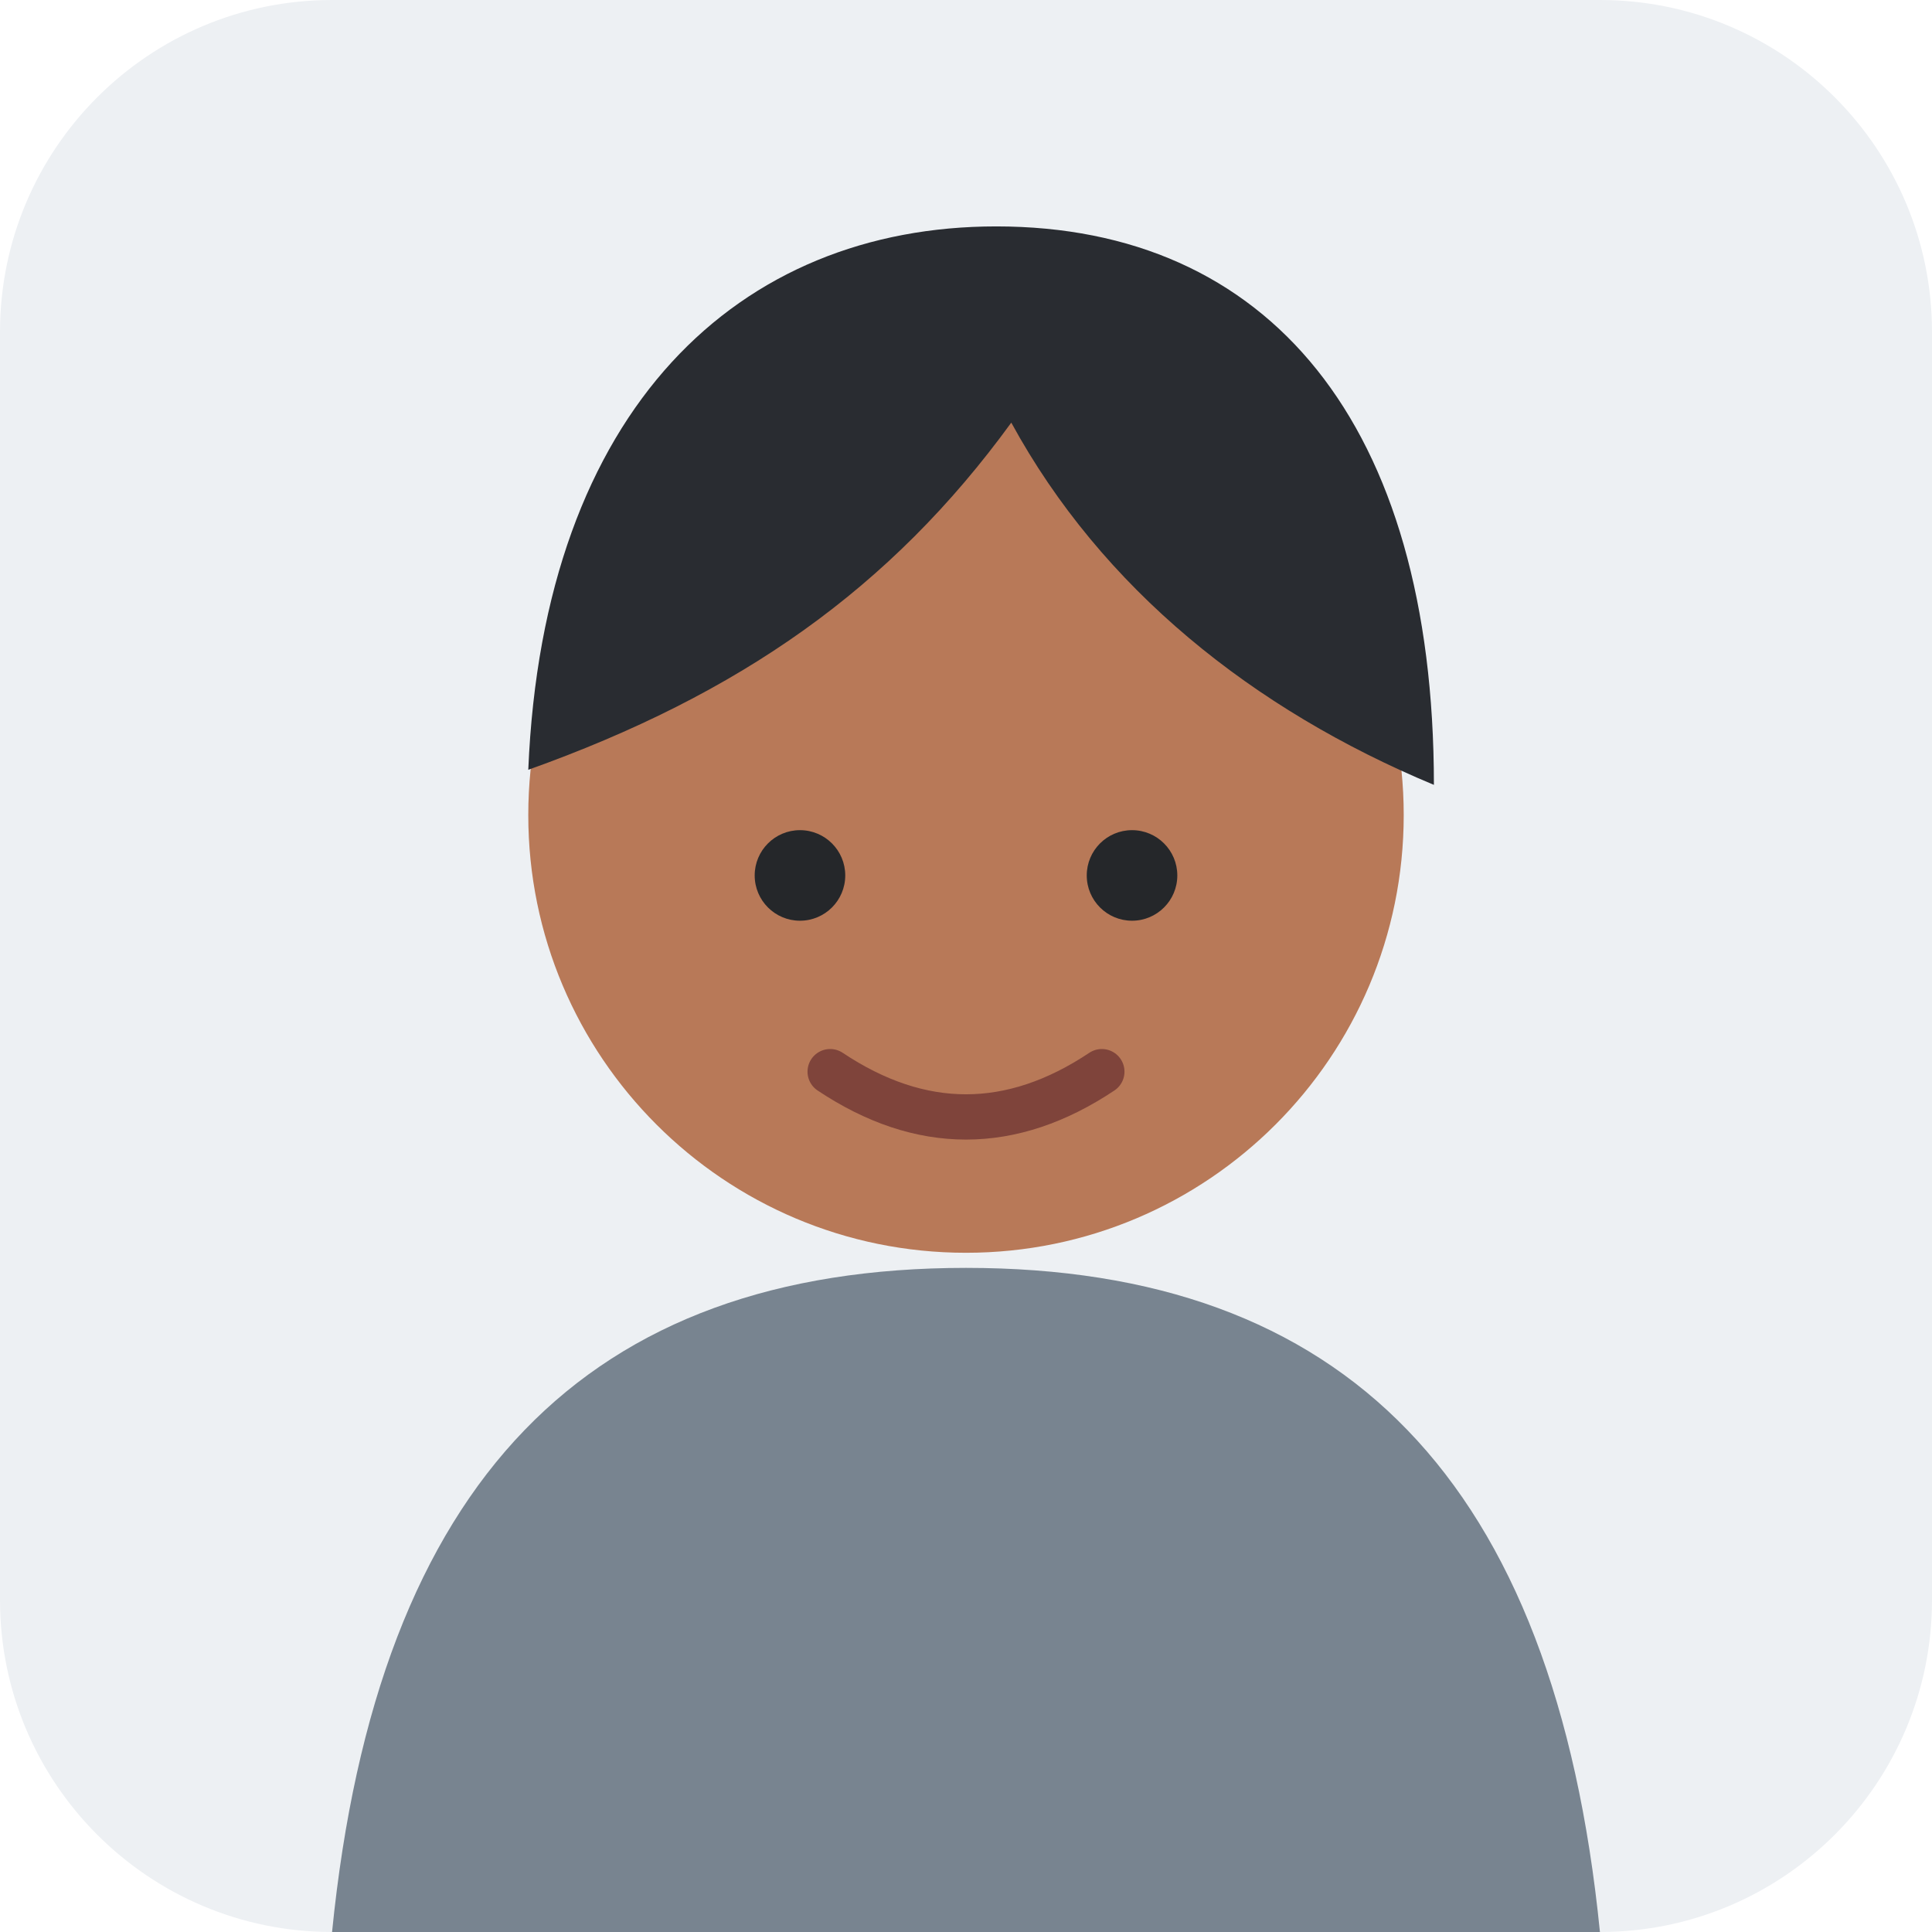
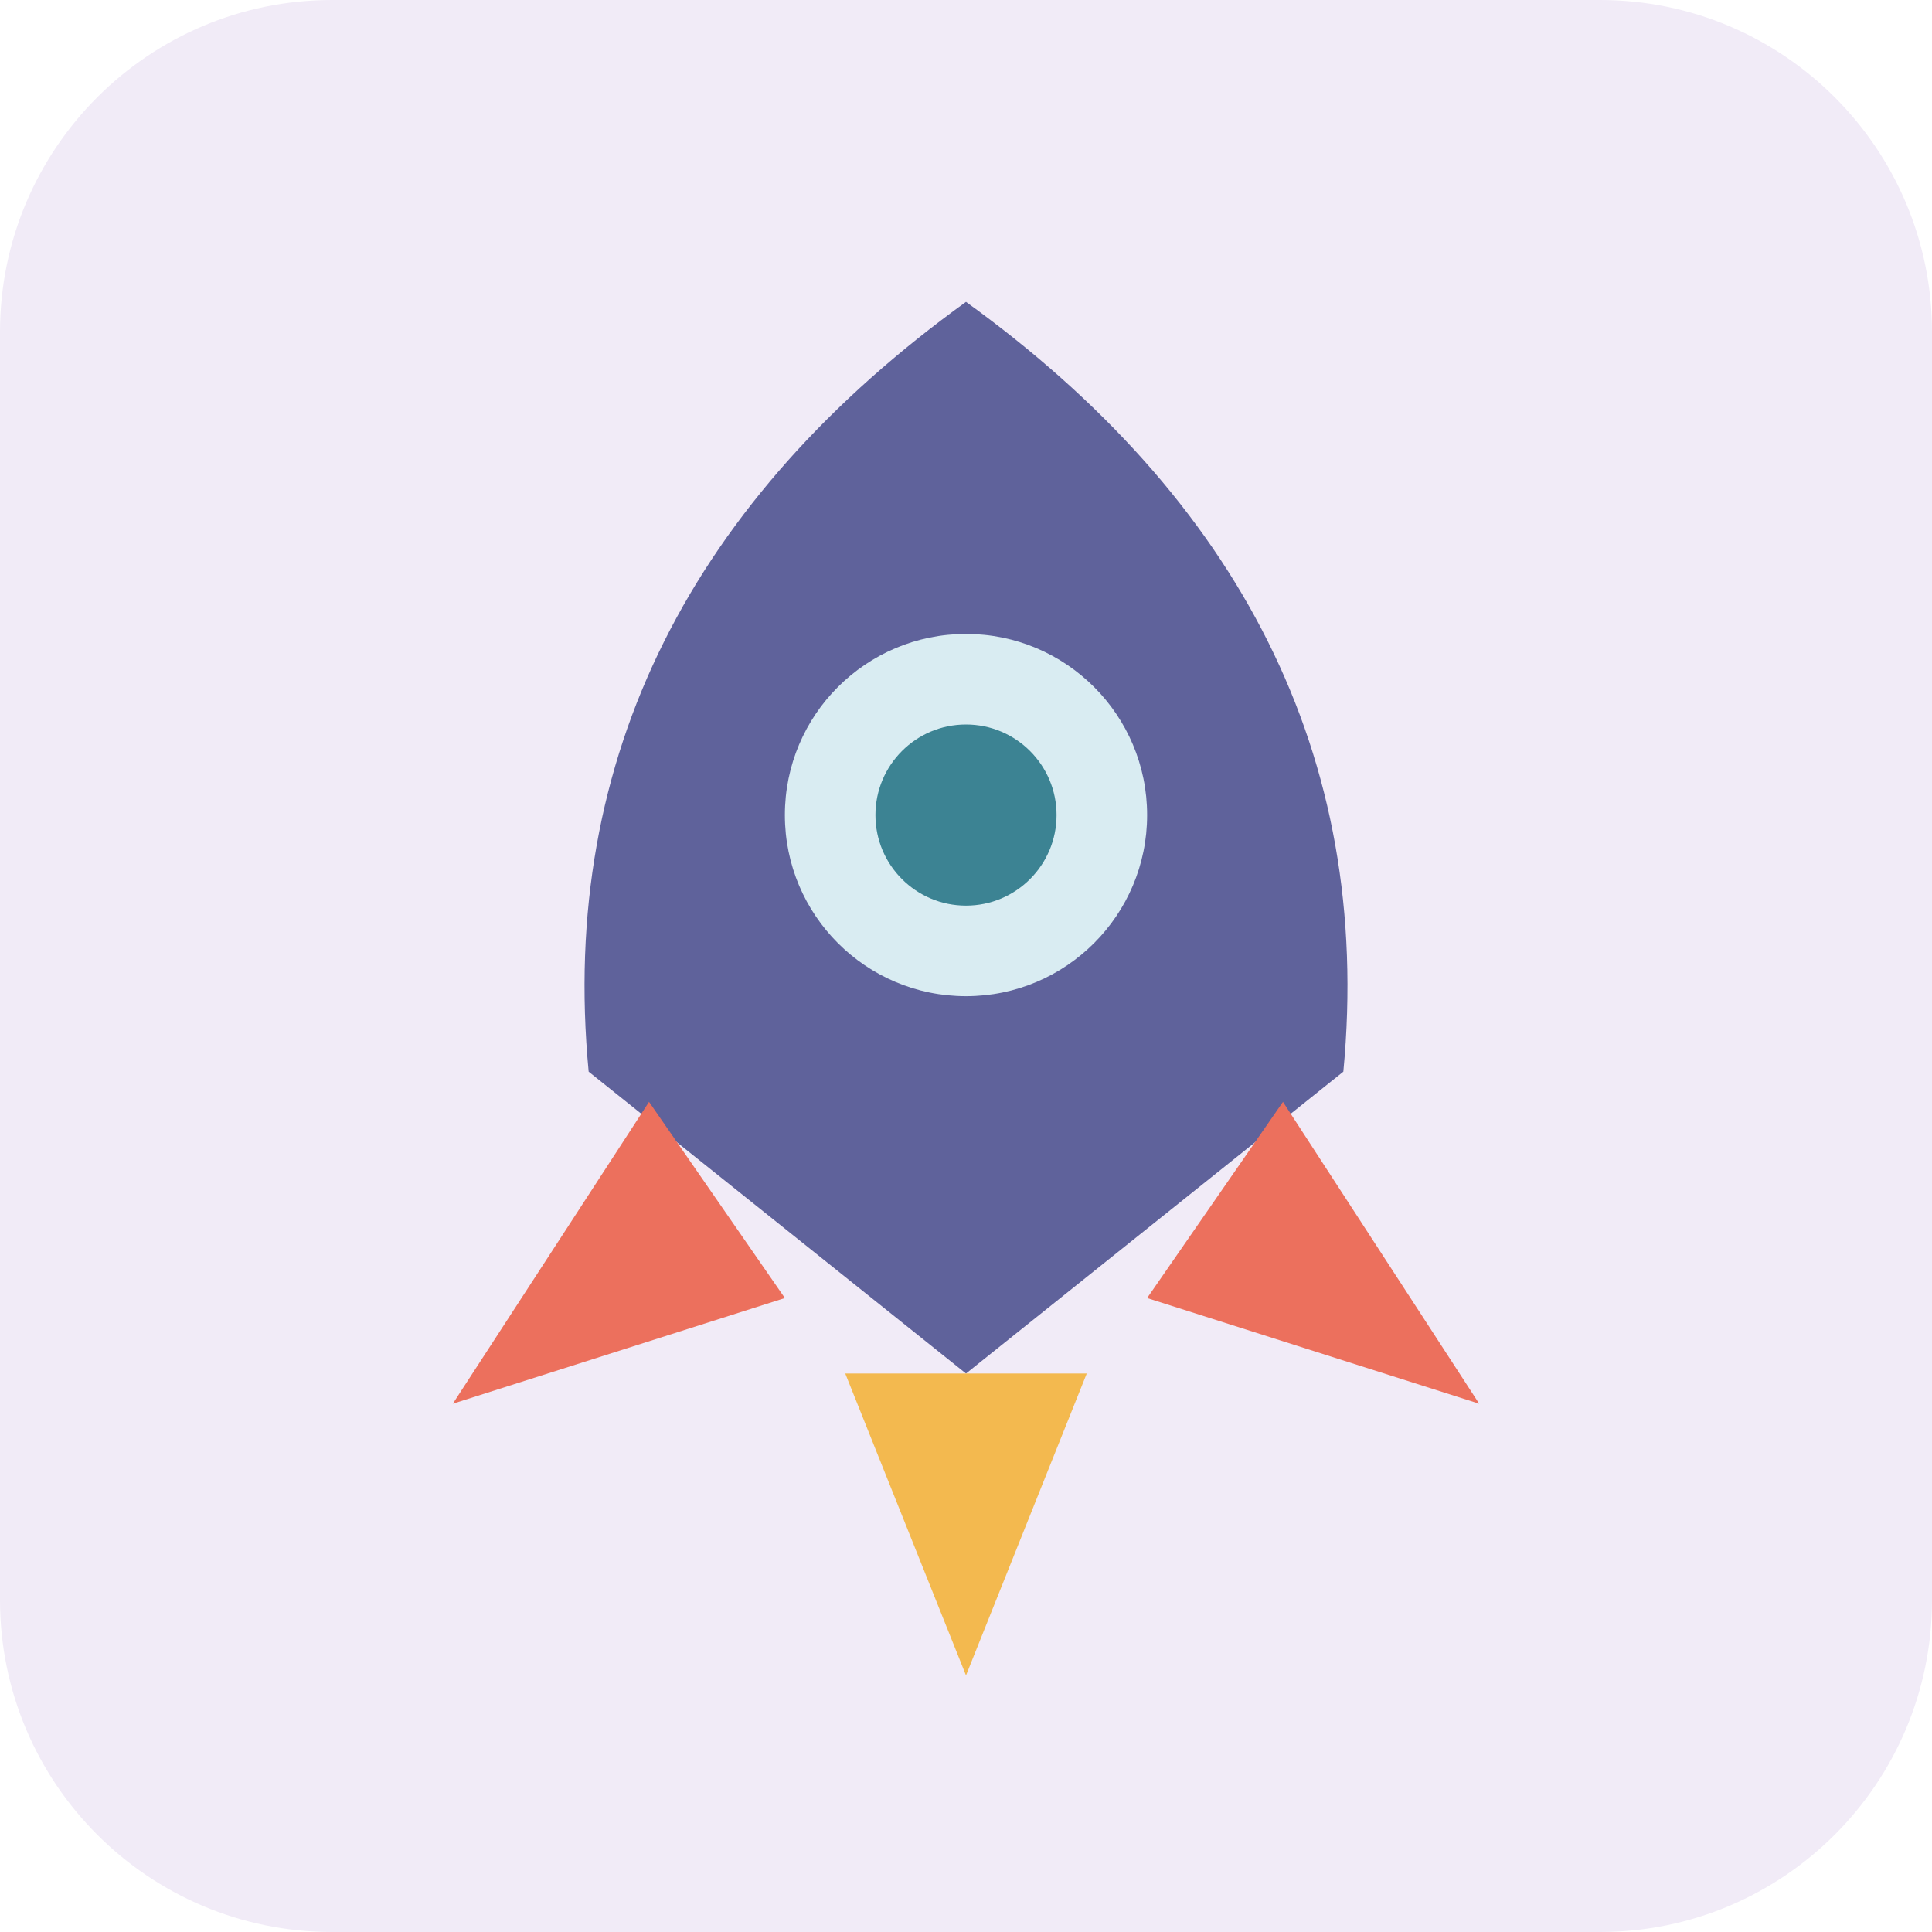
<svg xmlns="http://www.w3.org/2000/svg" viewBox="0 0 128 128">
-   <rect width="128" height="128" rx="22" fill="#edf0f3" />
-   <path d="M22 128c3-30 17-44 42-44s39 14 42 44" fill="#788490" />
-   <circle cx="64" cy="54" r="29" fill="#b87958" />
-   <path d="M35 51c1-24 14-36 31-36 18 0 29 13 29 37-12-5-22-13-28-24-8 11-18 18-32 23Z" fill="#292c31" />
-   <circle cx="53" cy="58" r="3" fill="#25272a" />
-   <circle cx="75" cy="58" r="3" fill="#25272a" />
-   <path d="M55 71c6 4 12 4 18 0" fill="none" stroke="#7f443b" stroke-linecap="round" stroke-width="3" />
+   <rect width="128" height="128" rx="22" fill="#f1ebf7" />
+   <path d="M64 20c18 13 27 30 25 51L64 91 39 71c-2-21 7-38 25-51Z" fill="#5f629b" />
+   <circle cx="64" cy="54" r="12" fill="#d9ecf2" />
+   <path d="m43 73-13 20 22-7M85 73l13 20-22-7" fill="#ec705d" />
+   <path d="M56 91h16l-8 20-8-20Z" fill="#f3b94f" />
+   <circle cx="64" cy="54" r="6" fill="#3c8393" />
</svg>
